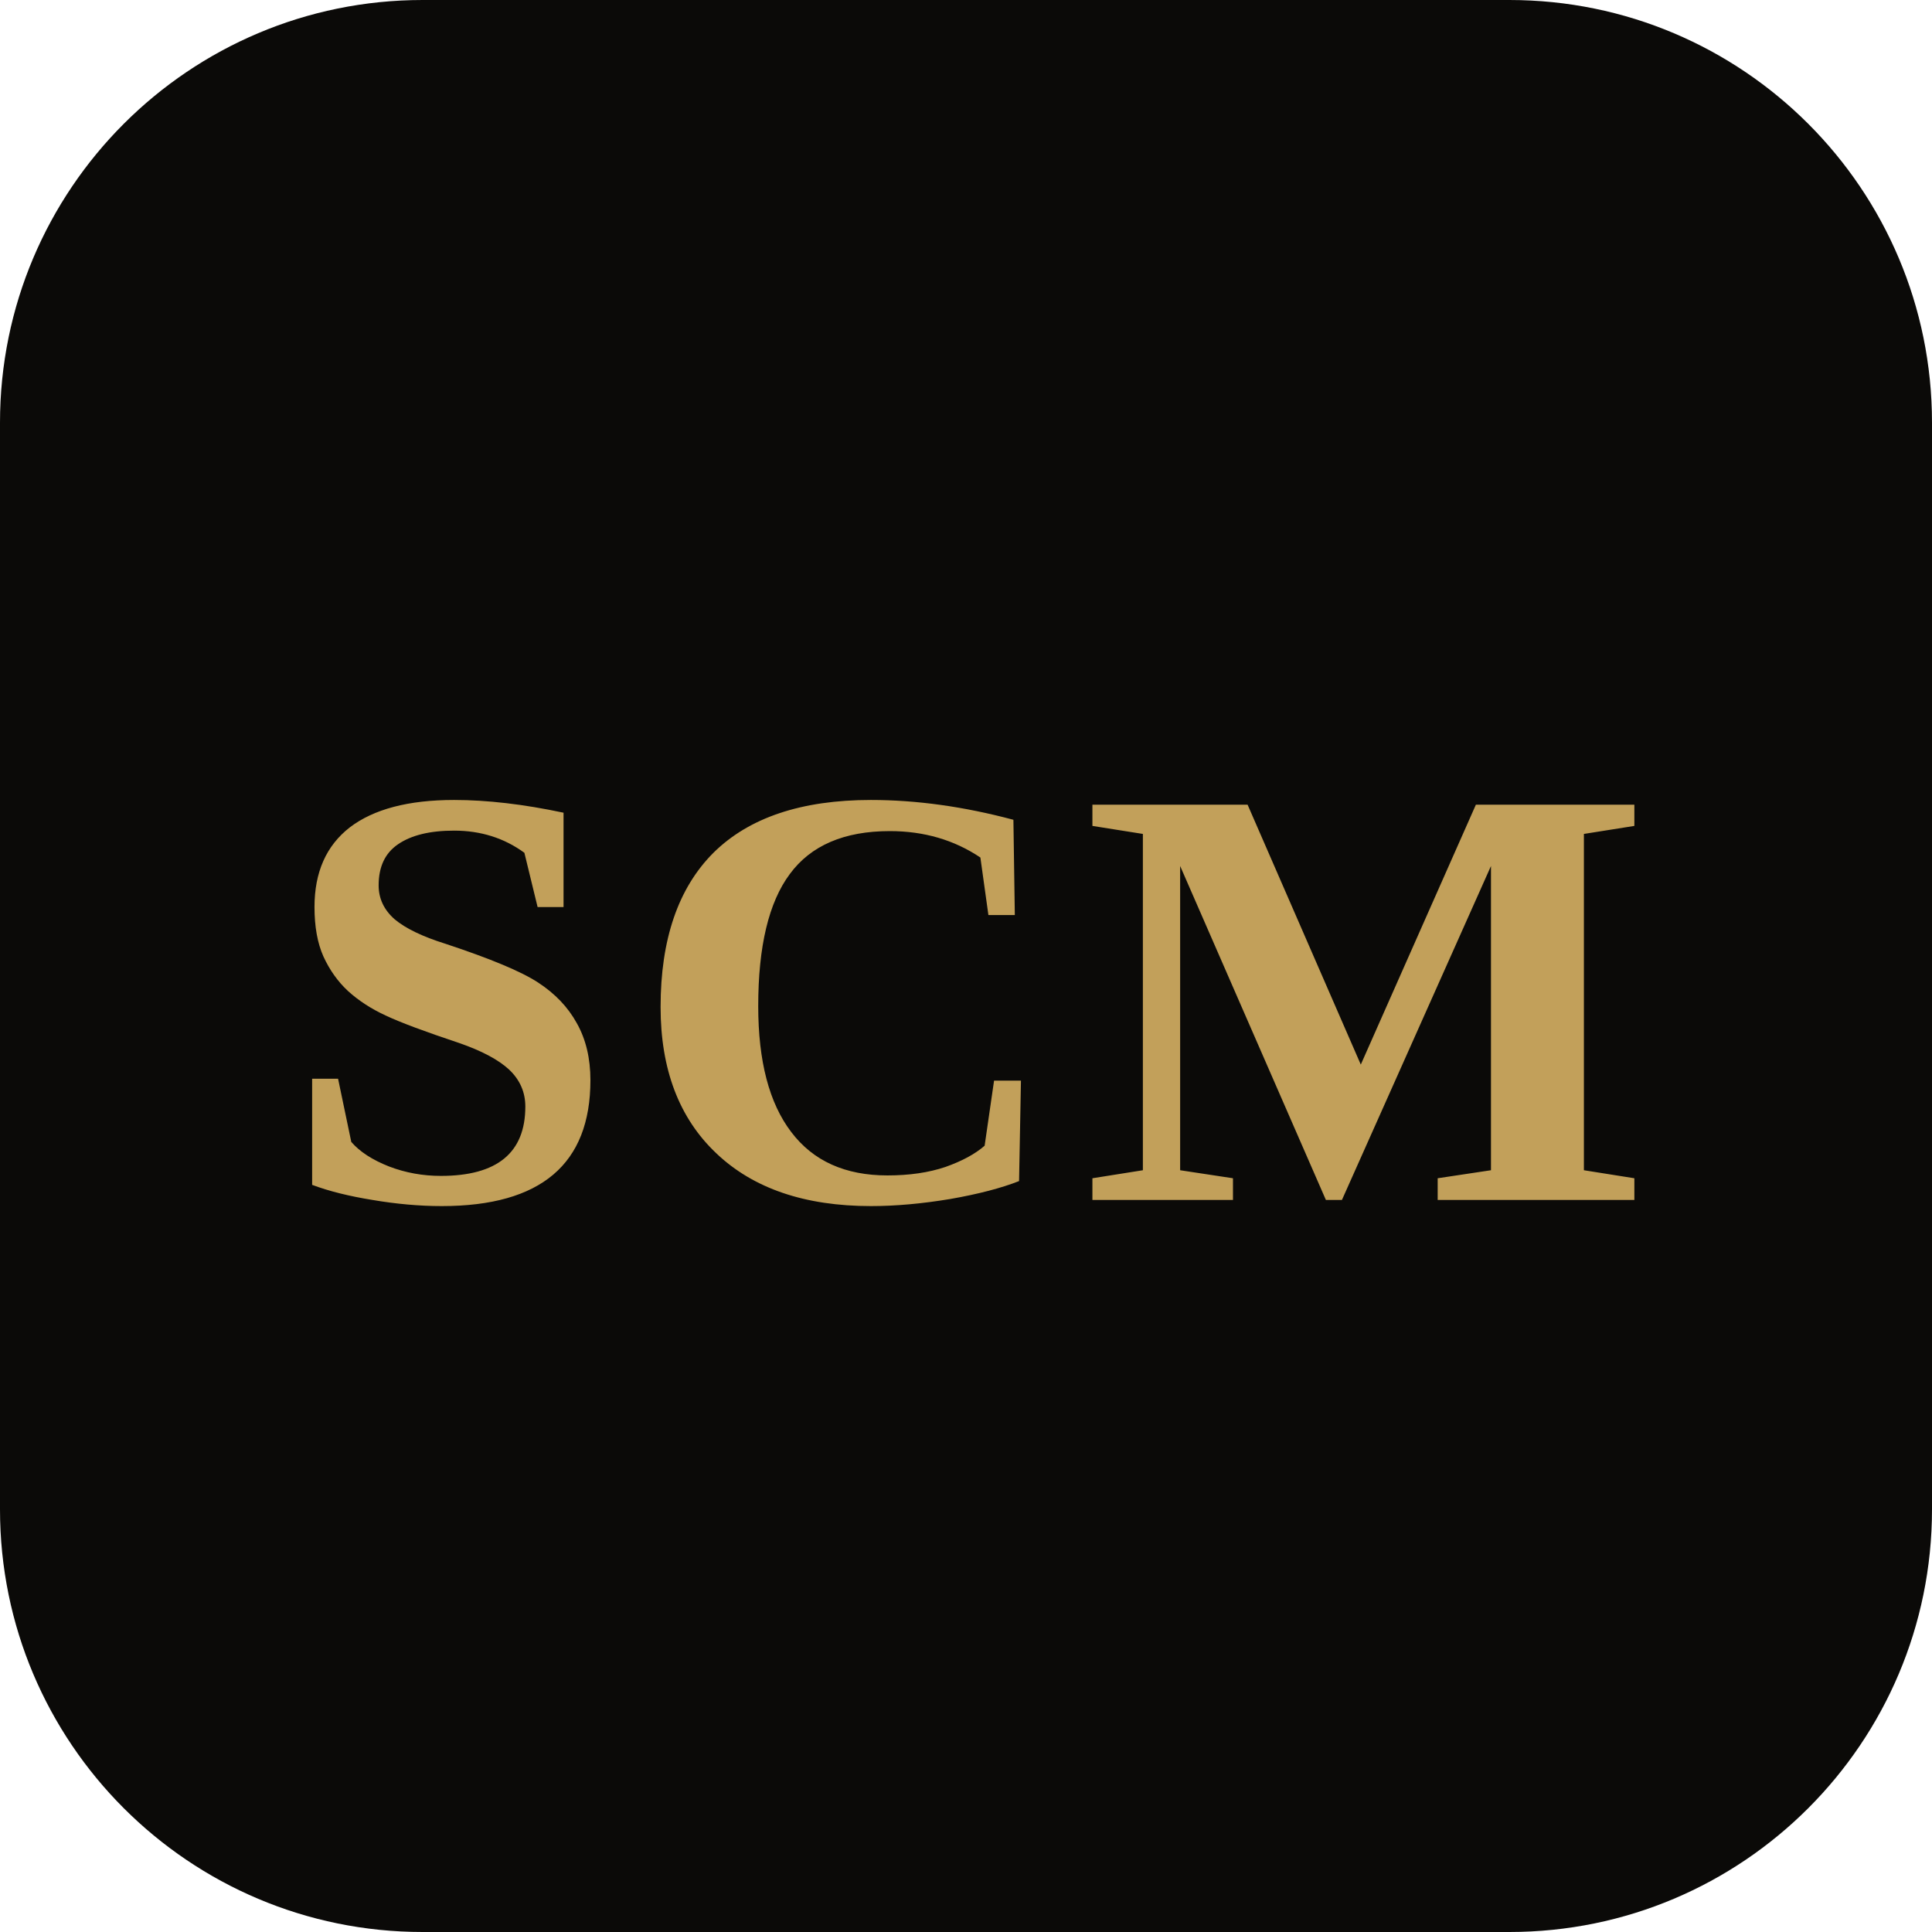
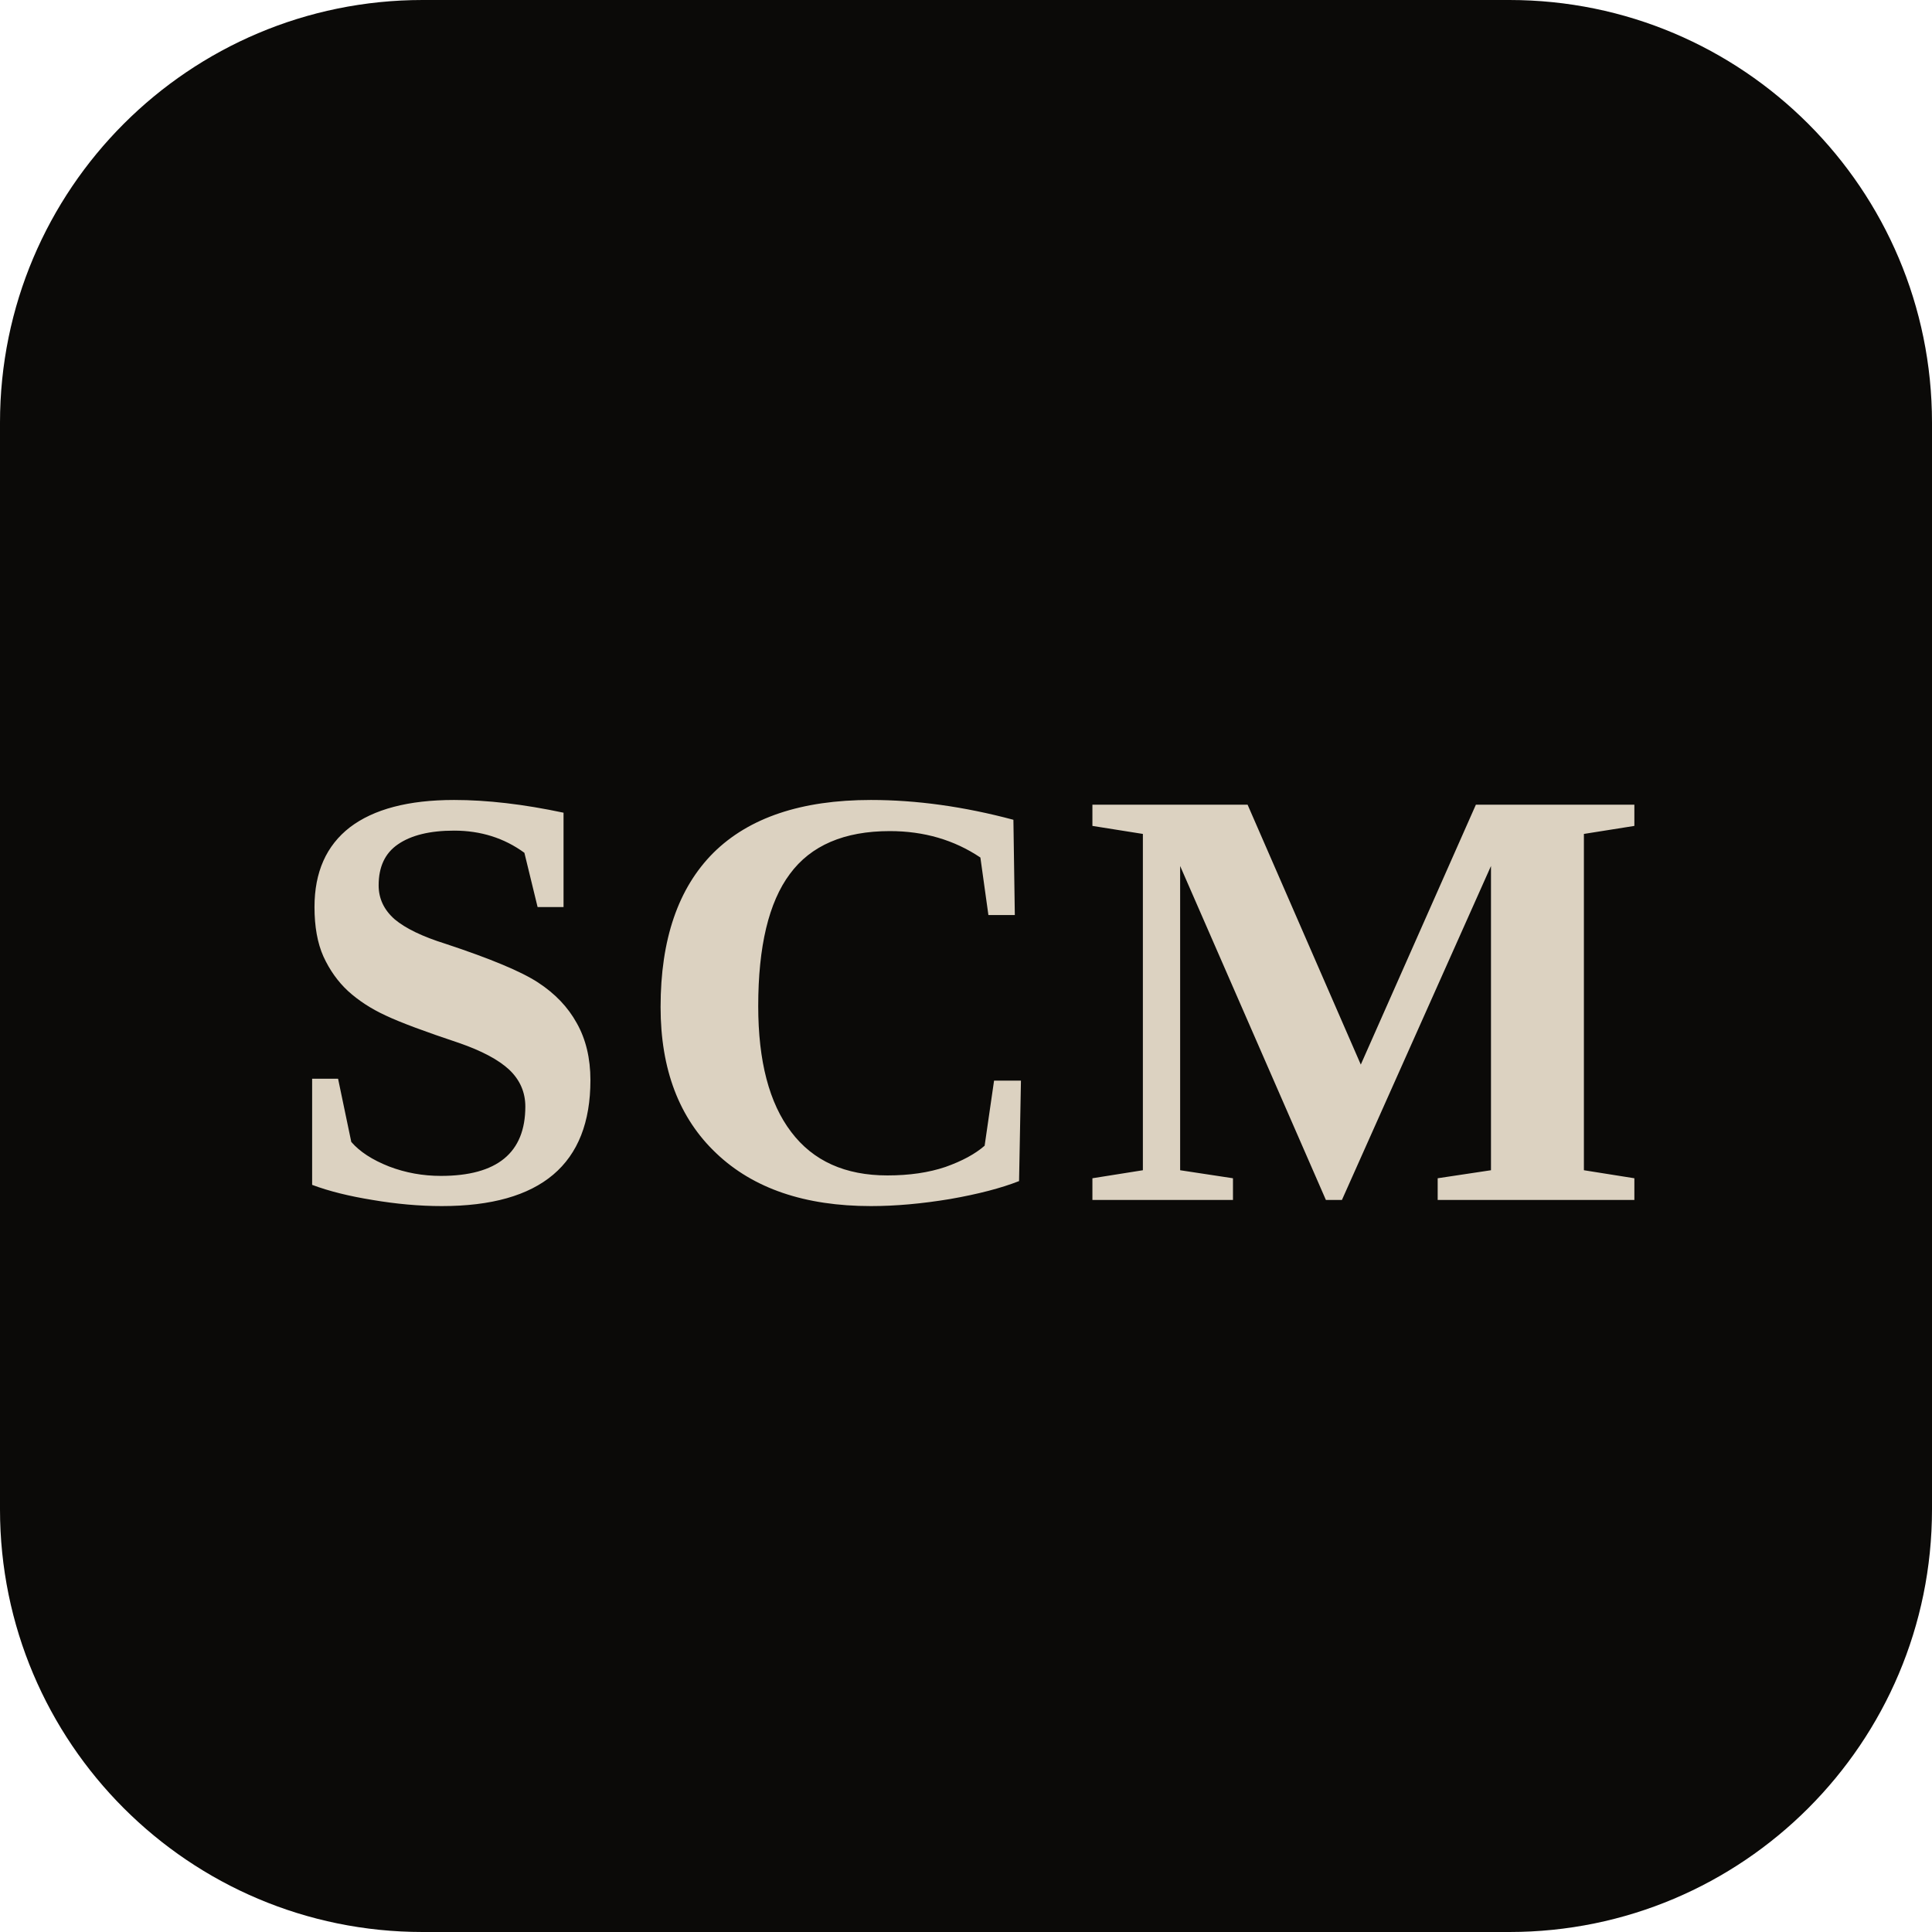
<svg xmlns="http://www.w3.org/2000/svg" viewBox="0 0 64 64">
  <rect width="64" height="64" rx="14" fill="#0b0a08" />
-   <text x="32" y="33" text-anchor="middle" dominant-baseline="central" font-family="Georgia, 'Times New Roman', serif" font-weight="700" font-size="20" letter-spacing="0.5" fill="#c2a05a">SCM</text>
+   <text x="32" y="33" text-anchor="middle" dominant-baseline="central" font-family="Georgia, 'Times New Roman', serif" font-weight="700" font-size="20" letter-spacing="0.5" fill="#dcd2c1">SCM</text>
</svg>
